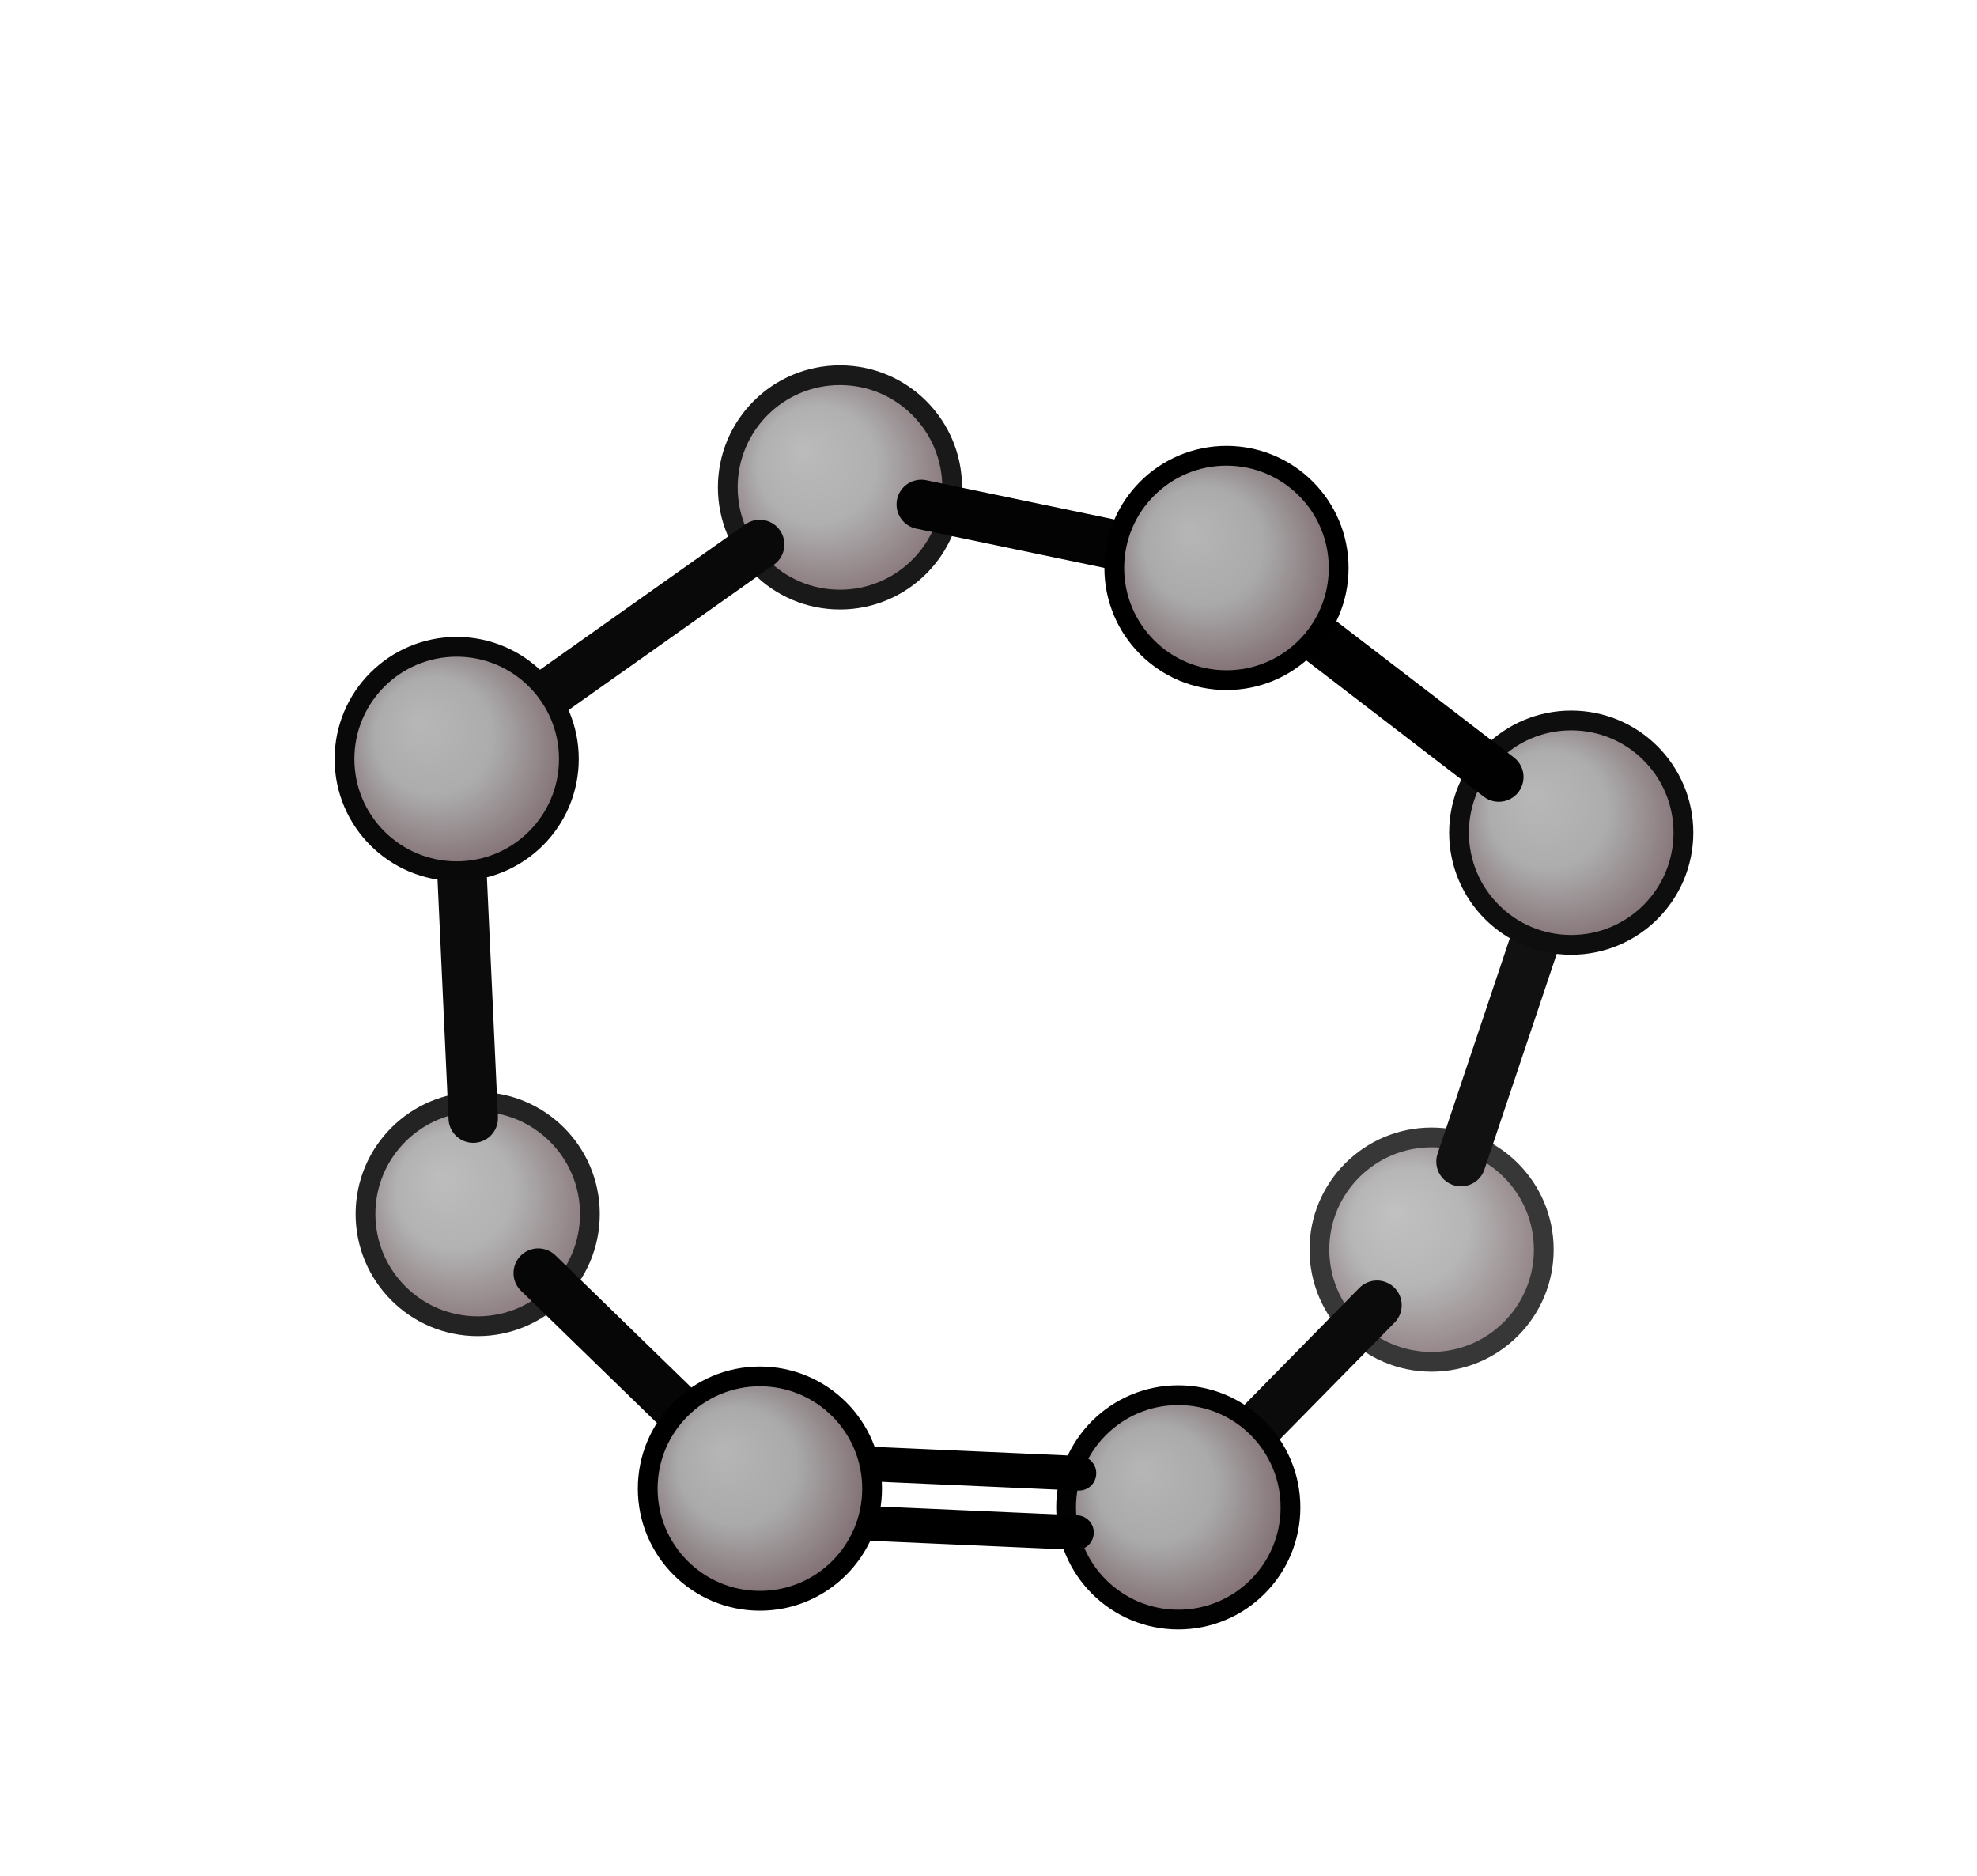
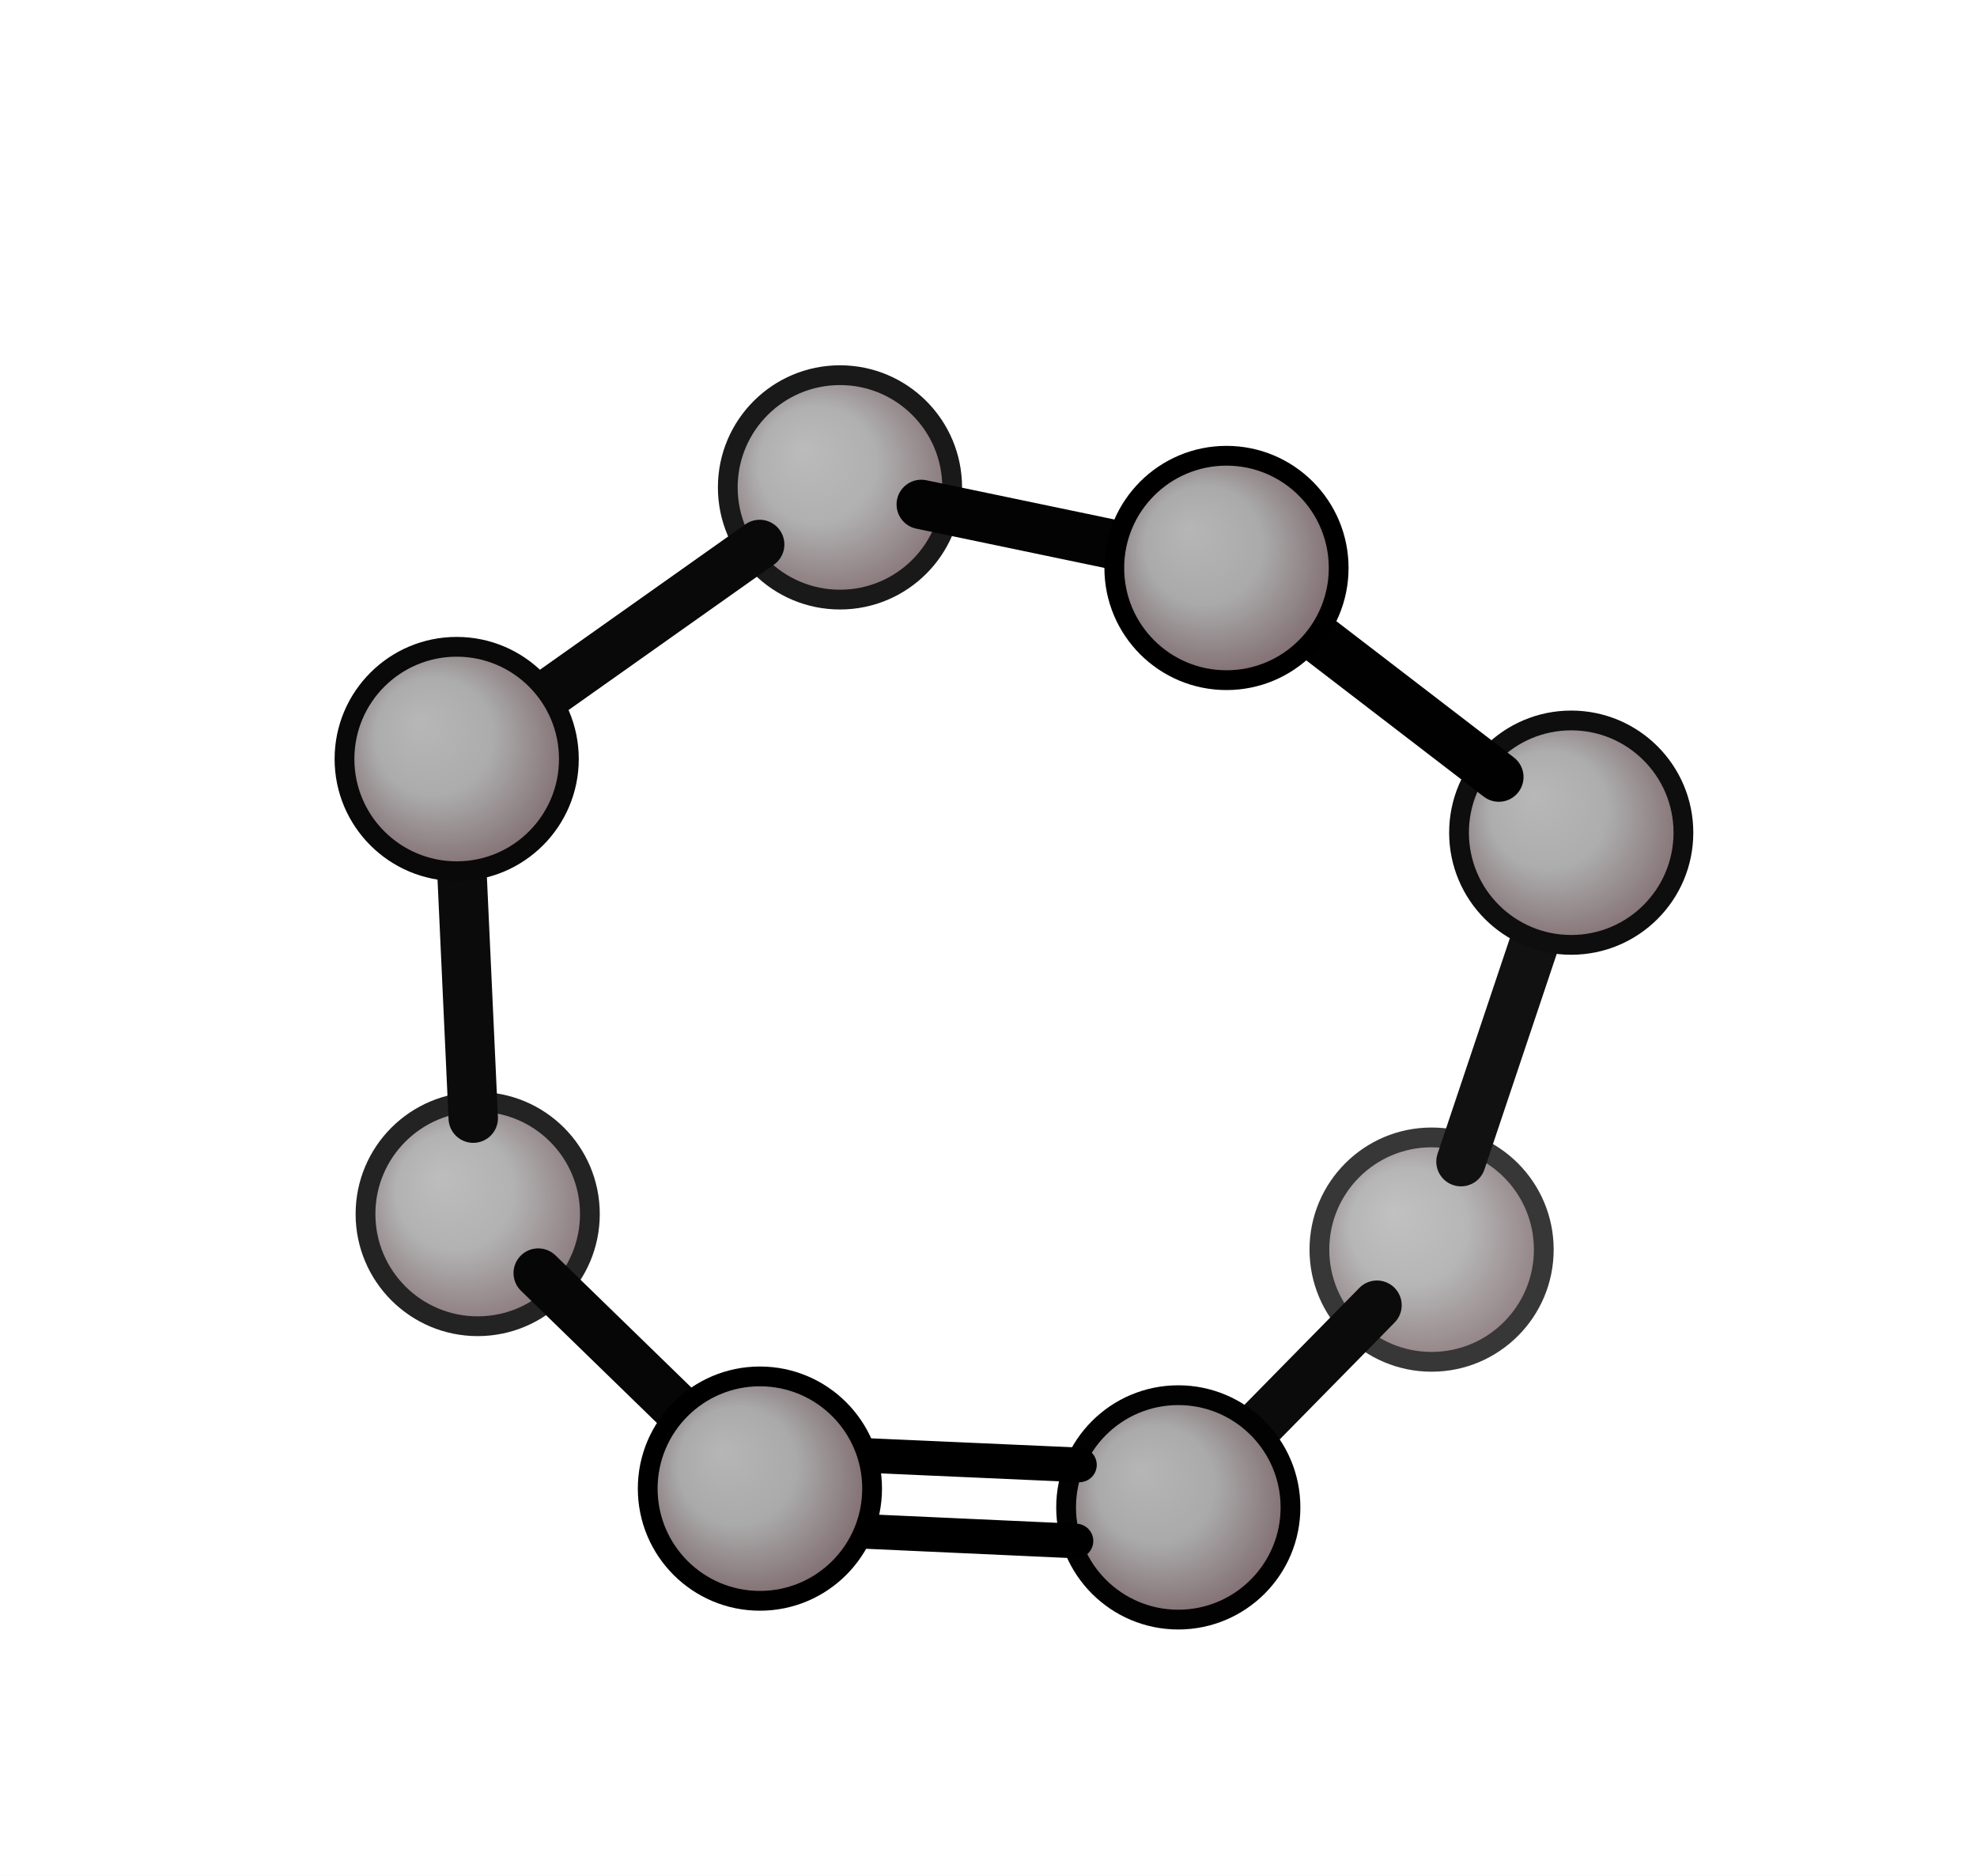
<svg xmlns="http://www.w3.org/2000/svg" viewBox="0 0 800 759" width="800" height="759">
  <rect width="100%" height="100%" fill="#ffffff" />
  <defs>
    <radialGradient id="x0g0" cx=".5" cy=".5" fx=".33" fy=".33" r=".66">
      <stop offset="0%" stop-color="#b6b6b6" />
      <stop offset="40%" stop-color="#aaaaaa" />
      <stop offset="100%" stop-color="#6b4f55" />
    </radialGradient>
    <radialGradient id="x0g1" cx=".5" cy=".5" fx=".33" fy=".33" r=".66">
      <stop offset="0%" stop-color="#b8b8b8" />
      <stop offset="40%" stop-color="#adadad" />
      <stop offset="100%" stop-color="#70555b" />
    </radialGradient>
    <radialGradient id="x0g2" cx=".5" cy=".5" fx=".33" fy=".33" r=".66">
      <stop offset="0%" stop-color="#c1c1c1" />
      <stop offset="40%" stop-color="#b6b6b6" />
      <stop offset="100%" stop-color="#81696e" />
    </radialGradient>
    <radialGradient id="x0g3" cx=".5" cy=".5" fx=".33" fy=".33" r=".66">
      <stop offset="0%" stop-color="#b6b6b6" />
      <stop offset="40%" stop-color="#aaaaaa" />
      <stop offset="100%" stop-color="#6c5056" />
    </radialGradient>
    <radialGradient id="x0g4" cx=".5" cy=".5" fx=".33" fy=".33" r=".66">
      <stop offset="0%" stop-color="#b6b6b6" />
      <stop offset="40%" stop-color="#aaaaaa" />
      <stop offset="100%" stop-color="#6b4f55" />
    </radialGradient>
    <radialGradient id="x0g5" cx=".5" cy=".5" fx=".33" fy=".33" r=".66">
      <stop offset="0%" stop-color="#bdbdbd" />
      <stop offset="40%" stop-color="#b2b2b2" />
      <stop offset="100%" stop-color="#796065" />
    </radialGradient>
    <radialGradient id="x0g6" cx=".5" cy=".5" fx=".33" fy=".33" r=".66">
      <stop offset="0%" stop-color="#b7b7b7" />
      <stop offset="40%" stop-color="#acacac" />
      <stop offset="100%" stop-color="#6e5359" />
    </radialGradient>
    <radialGradient id="x0g7" cx=".5" cy=".5" fx=".33" fy=".33" r=".66">
      <stop offset="0%" stop-color="#bbbbbb" />
      <stop offset="40%" stop-color="#b0b0b0" />
      <stop offset="100%" stop-color="#755b61" />
    </radialGradient>
  </defs>
  <circle cx="579.3" cy="505.6" r="45.4" fill="url(#x0g2)" stroke="#373737" stroke-width="8.0" />
  <line x1="591.2" y1="470.0" x2="623.9" y2="372.5" stroke="#111111" stroke-width="20.0" stroke-linecap="round" />
  <line x1="557.2" y1="528.1" x2="498.8" y2="587.5" stroke="#0b0b0b" stroke-width="20.0" stroke-linecap="round" />
  <circle cx="193.3" cy="491.2" r="45.4" fill="url(#x0g5)" stroke="#232323" stroke-width="8.0" />
  <line x1="191.5" y1="452.4" x2="186.6" y2="345.9" stroke="#0b0b0b" stroke-width="20.0" stroke-linecap="round" />
  <line x1="217.8" y1="515.1" x2="283.0" y2="578.5" stroke="#060606" stroke-width="20.0" stroke-linecap="round" />
  <circle cx="339.9" cy="197.2" r="45.4" fill="url(#x0g7)" stroke="#191919" stroke-width="8.0" />
  <line x1="307.4" y1="220.3" x2="217.4" y2="284.0" stroke="#090909" stroke-width="20.0" stroke-linecap="round" />
  <line x1="372.8" y1="204.1" x2="463.4" y2="223.0" stroke="#030303" stroke-width="20.0" stroke-linecap="round" />
  <circle cx="635.8" cy="336.9" r="45.4" fill="url(#x0g1)" stroke="#0e0e0e" stroke-width="8.0" />
  <line x1="606.5" y1="314.4" x2="525.6" y2="252.3" stroke="#010101" stroke-width="20.0" stroke-linecap="round" />
  <circle cx="184.8" cy="307.1" r="45.4" fill="url(#x0g6)" stroke="#090909" stroke-width="8.0" />
  <circle cx="476.8" cy="609.9" r="45.4" fill="url(#x0g3)" stroke="#020202" stroke-width="8.0" />
-   <line x1="435.6" y1="620.1" x2="347.6" y2="616.2" stroke="#000000" stroke-width="14.0" stroke-linecap="round" />
-   <line x1="436.6" y1="596.1" x2="348.7" y2="592.2" stroke="#000000" stroke-width="14.0" stroke-linecap="round" />
+   <line x1="435.4" y1="623.5" x2="347.5" y2="619.5" stroke="#000000" stroke-width="14.0" stroke-linecap="round" />
+   <line x1="436.8" y1="592.7" x2="348.8" y2="588.8" stroke="#000000" stroke-width="14.0" stroke-linecap="round" />
  <circle cx="307.5" cy="602.3" r="45.4" fill="url(#x0g4)" stroke="#000000" stroke-width="8.0" />
  <circle cx="496.3" cy="229.8" r="45.4" fill="url(#x0g0)" stroke="#000000" stroke-width="8.0" />
</svg>
